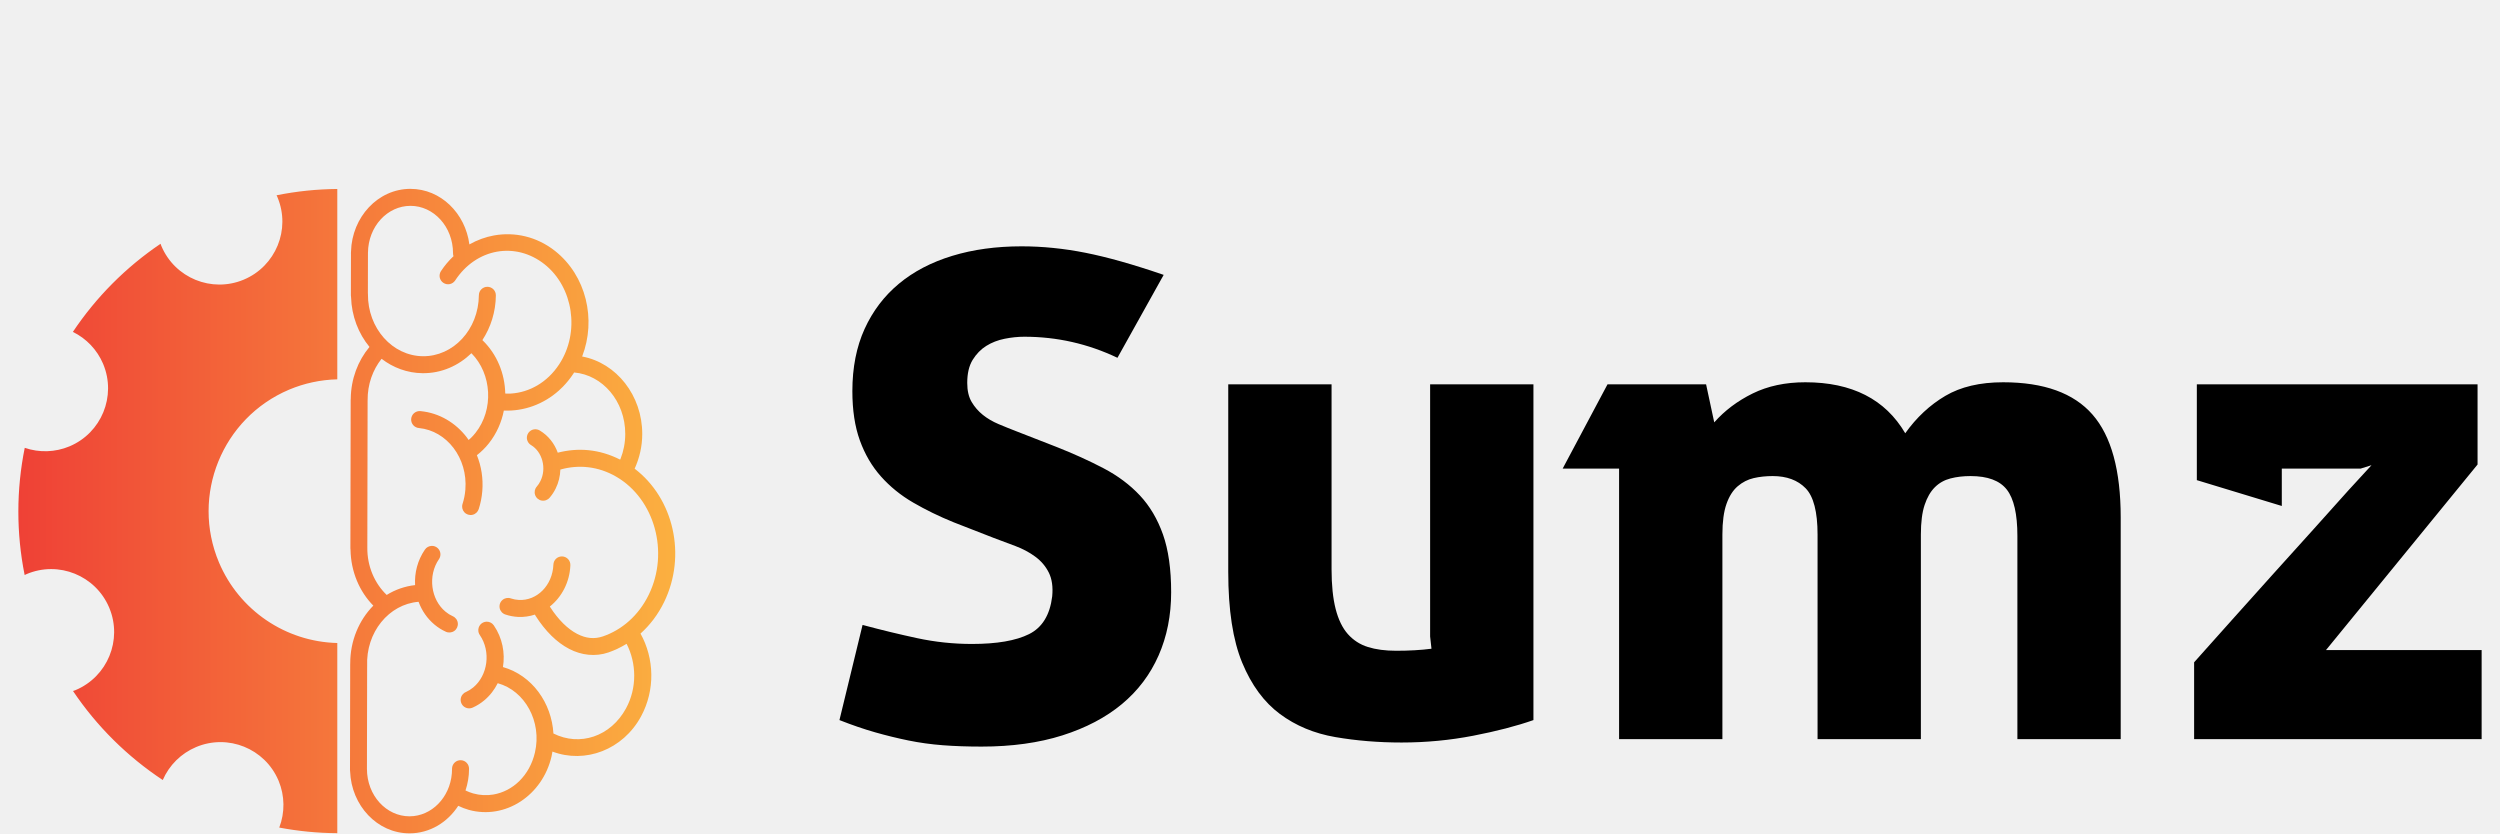
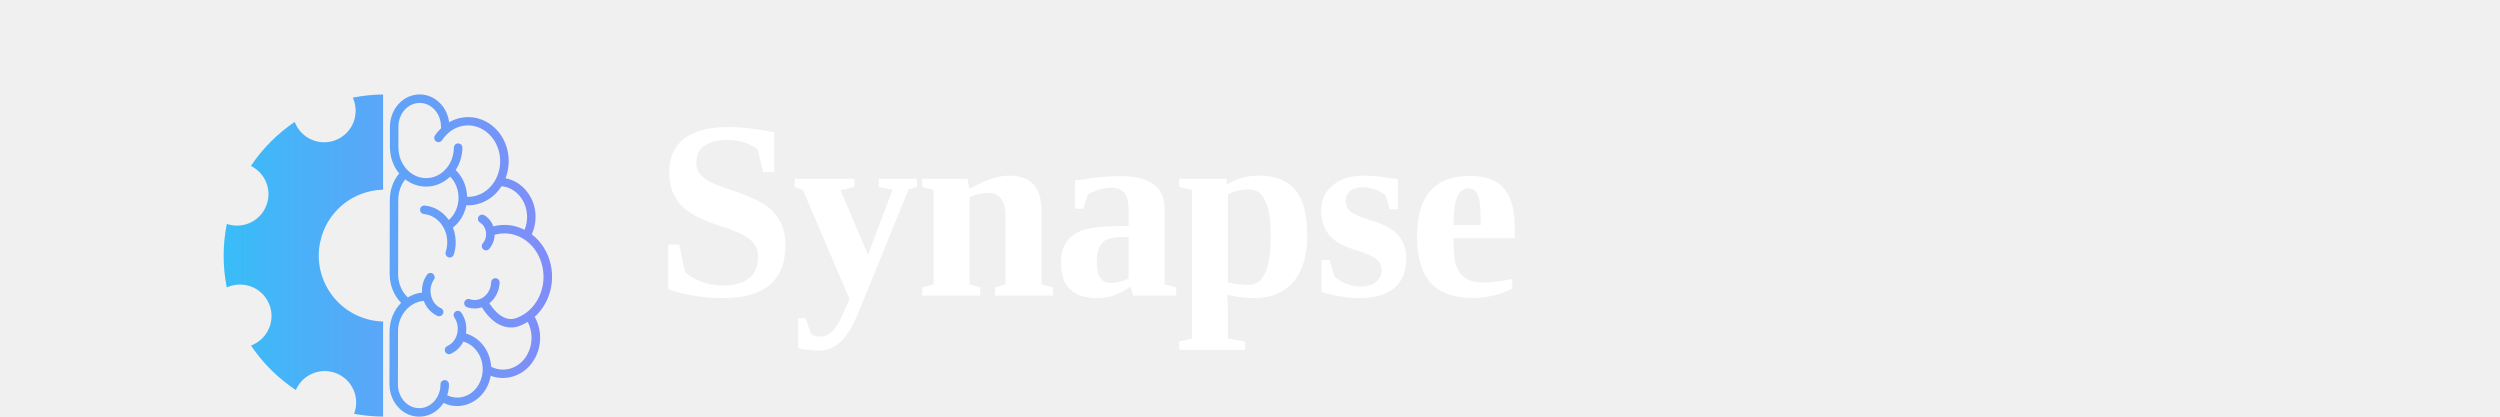
- <svg xmlns="http://www.w3.org/2000/svg" width="90" height="30" viewBox="0 0 300 101.491" class="css-1j8o68f" version="1.1" id="svg12">
-   <defs id="SvgjsDefs10989">
+ <svg xmlns="http://www.w3.org/2000/svg" width="180" height="30" viewBox="0 0 500 101.491" version="1.1">
+   <defs>
    <linearGradient id="SvgjsLinearGradient10994">
-       <stop id="SvgjsStop10995" stop-color="#ef4136" offset="0" />
-       <stop id="SvgjsStop10996" stop-color="#fbb040" offset="1" />
+       <stop stop-color="#38bdf8" offset="0" />
+       <stop stop-color="#818cf8" offset="1" />
    </linearGradient>
  </defs>
-   <g id="SvgjsG10990" featurekey="hmhgWD-0" transform="matrix(0.827779,0,0,0.827779,-1.498085,20.44879)" fill="url(#SvgjsLinearGradient10994)">
-     <path d="m59.5 3.082c-4.795 0-8.602 4.16-8.746 9.193a1.25 1.25 0 0 0-0.01 0.16v0.051 0.002c-2.12e-4 0.027-0.004 0.053-0.004 0.08a1.25 1.25 0 0 0 0.004 0.125l-0.012 6.062a1.25 1.25 0 0 0 0.027 0.27 1.25 1.25 0 0 0 0 0.006c0.088 2.786 1.089 5.342 2.709 7.309-1.697 2.033-2.723 4.707-2.754 7.625a1.25 1.25 0 0 0-0.012 0.18l-0.041 21.643a1.25 1.25 0 0 0 0 0.008c-3.4e-5 0.003 3.3e-5 0.005 0 0.008v0.164a1.25 1.25 0 0 0 0.018 0.215 1.25 1.25 0 0 0 0 0.008c0.058 3.216 1.313 6.136 3.356 8.213-2.113 2.135-3.4 5.177-3.398 8.484v0.002a1.25 1.25 0 0 0-0.006 0.121l-0.029 15.393a1.25 1.25 0 0 0 0 0.014c0 0.002-1e-6 0.004 0 0.006v0.156a1.25 1.25 0 0 0 0.018 0.225c0.189 4.991 3.977 9.1 8.742 9.1 2.987 0 5.589-1.618 7.166-4.051 0.492 0.234 1 0.442 1.537 0.592 5.393 1.499 10.865-2.125 12.193-7.873 0.054-0.233 0.09-0.466 0.129-0.699 4.827 1.821 10.372-0.265 13.033-5.17 2.117-3.903 1.951-8.559-0.076-12.191 1.391-1.247 2.581-2.804 3.471-4.631 3.343-6.865 1.417-15.253-4.334-19.629 0.706-1.55 1.119-3.279 1.119-5.115 0-5.654-3.788-10.445-8.842-11.391 2.112-5.442 0.607-11.91-4.006-15.543-2.675-2.106-5.914-2.814-8.961-2.268-1.26 0.226-2.482 0.678-3.623 1.322-0.591-4.563-4.201-8.174-8.668-8.174zm-10.766 0.018a47.453 47.453 0 0 0-8.94 0.928l0.006 0.004 0.002 0.002a9.264 9.264 0 0 1 0.111 0.238l0.025 0.062a9.264 9.264 0 0 1-4.973 12.109 9.264 9.264 0 0 1-12.115-4.951 9.264 9.264 0 0 1-0.121-0.328 47.453 47.453 0 0 0-12.898 12.963 9.264 9.264 0 0 1 4.436 4.674l0.027 0.064a9.264 9.264 0 0 1-4.973 12.107 9.264 9.264 0 0 1-6.574 0.213 47.453 47.453 0 0 0-0.014 18.713 9.264 9.264 0 0 1 0.295-0.139 9.264 9.264 0 0 1 12.133 4.906l0.027 0.064a9.264 9.264 0 0 1-4.973 12.105 9.264 9.264 0 0 1-0.363 0.131 47.453 47.453 0 0 0 13.203 13.094 9.264 9.264 0 0 1 4.887-4.842 9.264 9.264 0 0 1 12.135 4.906l0.027 0.064a9.264 9.264 0 0 1 0.09 6.869 47.453 47.453 0 0 0 8.539 0.826v-27.98a19.424 19.424 0 0 1-17.408-11.857 19.424 19.424 0 0 1 10.332-25.426 19.424 19.424 0 0 1 7.076-1.51v-28.012zm10.766 2.482c3.407 0 6.262 3.053 6.262 6.986a1.25 1.25 0 0 0 0.068 0.422c-0.678 0.644-1.302 1.37-1.844 2.197a1.25 1.25 0 1 0 2.092 1.369c3.092-4.723 8.867-5.748 13.127-2.393 4.26 3.355 5.272 10.002 2.18 14.725-1.758 2.685-4.399 4.144-7.119 4.314-0.273 0.017-0.547 0.005-0.82-0.004-0.062-2.905-1.192-5.772-3.367-7.863 1.227-1.869 1.961-4.138 1.984-6.58a1.25 1.25 0 1 0-2.5-0.025c-0.048 5.084-3.788 9.027-8.244 8.977-4.457-0.051-8.126-4.082-8.078-9.166a1.25 1.25 0 0 0-0.004-0.125 1.25 1.25 0 0 0-0.004-0.025l0.01-5.293 0.002-0.613c0.041-3.892 2.873-6.902 6.256-6.902zm8.973 21.689c3.012 3.038 3.31 8.29 0.594 11.713-0.216 0.272-0.442 0.524-0.68 0.756-0.108 0.105-0.224 0.192-0.336 0.289-0.087-0.124-0.166-0.253-0.258-0.373-1.634-2.135-4.022-3.601-6.799-3.871a1.25 1.25 0 0 0-0.123-0.008 1.25 1.25 0 0 0-0.119 2.496c4.081 0.397 7.202 4.402 6.824 9.07-0.059 0.73-0.2 1.427-0.412 2.082a1.25 1.25 0 1 0 2.379 0.768c0.271-0.839 0.451-1.726 0.525-2.648 0.151-1.861-0.146-3.663-0.795-5.277 0.633-0.494 1.224-1.067 1.75-1.73 1.142-1.439 1.876-3.106 2.215-4.836 2.914 0.127 5.822-0.905 8.111-2.957 0.198-0.177 0.39-0.362 0.578-0.555 0.565-0.577 1.085-1.221 1.549-1.93 0.035-0.053 0.062-0.109 0.096-0.162 4.168 0.358 7.527 4.197 7.527 9.037 0 1.307-0.248 2.544-0.691 3.66-0.017 0.043-0.041 0.082-0.059 0.125-1.5-0.762-3.071-1.23-4.65-1.387-1.53-0.151-3.059-0.014-4.529 0.367-0.476-1.33-1.372-2.499-2.639-3.26a1.25 1.25 0 0 0-0.715-0.186 1.25 1.25 0 0 0-0.572 2.328c1.649 0.99 2.32 3.403 1.371 5.303-0.148 0.297-0.324 0.56-0.52 0.789a1.25 1.25 0 1 0 1.9 1.623c0.33-0.386 0.618-0.819 0.855-1.295 0.449-0.898 0.674-1.862 0.703-2.818 2.682-0.766 5.597-0.49 8.254 1.066 5.612 3.287 7.801 11.083 4.758 17.334-1.509 3.098-3.98 5.197-6.754 6.143-1.248 0.426-2.485 0.312-3.814-0.383s-2.721-2.014-3.977-3.977a1.25 1.25 0 0 0-0.02-0.029c1.752-1.386 2.922-3.583 3.025-6.059a1.25 1.25 0 0 0-1.215-1.318 1.25 1.25 0 0 0-1.283 1.215c-0.128 3.081-2.439 5.323-5.07 5.191-0.411-0.021-0.805-0.098-1.182-0.225a1.251 1.251 0 1 0-0.797 2.371c0.588 0.198 1.211 0.317 1.853 0.35 0.866 0.043 1.697-0.085 2.477-0.342a1.25 1.25 0 0 0 0.105 0.193c1.43 2.235 3.089 3.887 4.924 4.846 1.835 0.959 3.878 1.182 5.779 0.533 0.932-0.318 1.828-0.751 2.682-1.273 1.459 2.842 1.556 6.473-0.078 9.486-2.268 4.181-6.834 5.646-10.688 3.707-0.271-4.508-3.128-8.544-7.426-9.775 0.339-2.074-0.082-4.286-1.336-6.117a1.25 1.25 0 0 0-1.062-0.559 1.25 1.25 0 0 0-1.217 1.43 1.25 1.25 0 0 0 0.023 0.123 1.25 1.25 0 0 0 0.191 0.418c1.656 2.418 1.187 5.928-0.979 7.711-0.339 0.279-0.694 0.499-1.059 0.664a1.25 1.25 0 1 0 1.031 2.275c0.567-0.257 1.112-0.594 1.617-1.01 0.868-0.715 1.54-1.593 2.023-2.559a1.25 1.25 0 0 0 0.023 0.008c3.983 1.107 6.501 5.648 5.453 10.184-0.786 3.401-3.263 5.713-6.133 6.189-0.239 0.04-0.481 0.068-0.725 0.082-0.488 0.028-0.985 0.001-1.482-0.08-0.249-0.041-0.497-0.095-0.746-0.164-0.395-0.11-0.768-0.263-1.131-0.436 0.331-1 0.52-2.07 0.52-3.184a1.25 1.25 0 0 0-2.498-0.088 1.25 1.25 0 0 0-0.002 0.088c0 3.688-2.51 6.601-5.631 6.951-0.208 0.023-0.418 0.035-0.631 0.035-3.405 0-6.257-3.05-6.26-6.981-1e-6 -0.002 0-0.004 0-0.006l0.029-14.947a1.25 1.25 0 0 0 0.002-0.154c-0.216-5 3.212-9.125 7.566-9.473 0.477 1.292 1.27 2.471 2.379 3.385 0.505 0.416 1.048 0.755 1.615 1.012a1.25 1.25 0 1 0 1.031-2.277c-0.365-0.165-0.72-0.385-1.059-0.664-2.165-1.783-2.634-5.293-0.979-7.711a1.25 1.25 0 0 0-1.041-1.971 1.25 1.25 0 0 0-1.022 0.559c-1.073 1.567-1.537 3.412-1.438 5.211-1.517 0.169-2.928 0.674-4.176 1.447-1.756-1.68-2.887-4.186-2.85-7.004l0.02-10.695 0.021-10.838a1.25 1.25 0 0 0 0.002-0.1c-0.022-2.354 0.765-4.493 2.053-6.107 1.701 1.308 3.773 2.093 6.031 2.119 2.771 0.032 5.28-1.095 7.184-2.936z" id="path6" />
+   <g transform="matrix(0.827779,0,0,0.827779,-1.498085,20.44879)" fill="url(#SvgjsLinearGradient10994)">
+     <path d="m59.5 3.082c-4.795 0-8.602 4.16-8.746 9.193a1.25 1.25 0 0 0-0.01 0.16v0.051 0.002c-2.12e-4 0.027-0.004 0.053-0.004 0.08a1.25 1.25 0 0 0 0.004 0.125l-0.012 6.062a1.25 1.25 0 0 0 0.027 0.27 1.25 1.25 0 0 0 0 0.006c0.088 2.786 1.089 5.342 2.709 7.309-1.697 2.033-2.723 4.707-2.754 7.625a1.25 1.25 0 0 0-0.012 0.18l-0.041 21.643a1.25 1.25 0 0 0 0 0.008c-3.4e-5 0.003 3.3e-5 0.005 0 0.008v0.164a1.25 1.25 0 0 0 0.018 0.215 1.25 1.25 0 0 0 0 0.008c0.058 3.216 1.313 6.136 3.356 8.213-2.113 2.135-3.4 5.177-3.398 8.484v0.002a1.25 1.25 0 0 0-0.006 0.121l-0.029 15.393a1.25 1.25 0 0 0 0 0.014c0 0.002-1e-6 0.004 0 0.006v0.156a1.25 1.25 0 0 0 0.018 0.225c0.189 4.991 3.977 9.1 8.742 9.1 2.987 0 5.589-1.618 7.166-4.051 0.492 0.234 1 0.442 1.537 0.592 5.393 1.499 10.865-2.125 12.193-7.873 0.054-0.233 0.09-0.466 0.129-0.699 4.827 1.821 10.372-0.265 13.033-5.17 2.117-3.903 1.951-8.559-0.076-12.191 1.391-1.247 2.581-2.804 3.471-4.631 3.343-6.865 1.417-15.253-4.334-19.629 0.706-1.55 1.119-3.279 1.119-5.115 0-5.654-3.788-10.445-8.842-11.391 2.112-5.442 0.607-11.91-4.006-15.543-2.675-2.106-5.914-2.814-8.961-2.268-1.26 0.226-2.482 0.678-3.623 1.322-0.591-4.563-4.201-8.174-8.668-8.174zm-10.766 0.018a47.453 47.453 0 0 0-8.94 0.928l0.006 0.004 0.002 0.002a9.264 9.264 0 0 1 0.111 0.238l0.025 0.062a9.264 9.264 0 0 1-4.973 12.109 9.264 9.264 0 0 1-12.115-4.951 9.264 9.264 0 0 1-0.121-0.328 47.453 47.453 0 0 0-12.898 12.963 9.264 9.264 0 0 1 4.436 4.674l0.027 0.064a9.264 9.264 0 0 1-4.973 12.107 9.264 9.264 0 0 1-6.574 0.213 47.453 47.453 0 0 0-0.014 18.713 9.264 9.264 0 0 1 0.295-0.139 9.264 9.264 0 0 1 12.133 4.906l0.027 0.064a9.264 9.264 0 0 1-4.973 12.105 9.264 9.264 0 0 1-0.363 0.131 47.453 47.453 0 0 0 13.203 13.094 9.264 9.264 0 0 1 4.887-4.842 9.264 9.264 0 0 1 12.135 4.906l0.027 0.064a9.264 9.264 0 0 1 0.09 6.869 47.453 47.453 0 0 0 8.539 0.826v-27.98a19.424 19.424 0 0 1-17.408-11.857 19.424 19.424 0 0 1 10.332-25.426 19.424 19.424 0 0 1 7.076-1.51v-28.012zm10.766 2.482c3.407 0 6.262 3.053 6.262 6.986a1.25 1.25 0 0 0 0.068 0.422c-0.678 0.644-1.302 1.37-1.844 2.197a1.25 1.25 0 1 0 2.092 1.369c3.092-4.723 8.867-5.748 13.127-2.393 4.26 3.355 5.272 10.002 2.18 14.725-1.758 2.685-4.399 4.144-7.119 4.314-0.273 0.017-0.547 0.005-0.82-0.004-0.062-2.905-1.192-5.772-3.367-7.863 1.227-1.869 1.961-4.138 1.984-6.58a1.25 1.25 0 1 0-2.5-0.025c-0.048 5.084-3.788 9.027-8.244 8.977-4.457-0.051-8.126-4.082-8.078-9.166a1.25 1.25 0 0 0-0.004-0.125 1.25 1.25 0 0 0-0.004-0.025l0.01-5.293 0.002-0.613c0.041-3.892 2.873-6.902 6.256-6.902zm8.973 21.689c3.012 3.038 3.31 8.29 0.594 11.713-0.216 0.272-0.442 0.524-0.68 0.756-0.108 0.105-0.224 0.192-0.336 0.289-0.087-0.124-0.166-0.253-0.258-0.373-1.634-2.135-4.022-3.601-6.799-3.871a1.25 1.25 0 0 0-0.123-0.008 1.25 1.25 0 0 0-0.119 2.496c4.081 0.397 7.202 4.402 6.824 9.07-0.059 0.73-0.2 1.427-0.412 2.082a1.25 1.25 0 1 0 2.379 0.768c0.271-0.839 0.451-1.726 0.525-2.648 0.151-1.861-0.146-3.663-0.795-5.277 0.633-0.494 1.224-1.067 1.75-1.73 1.142-1.439 1.876-3.106 2.215-4.836 2.914 0.127 5.822-0.905 8.111-2.957 0.198-0.177 0.39-0.362 0.578-0.555 0.565-0.577 1.085-1.221 1.549-1.93 0.035-0.053 0.062-0.109 0.096-0.162 4.168 0.358 7.527 4.197 7.527 9.037 0 1.307-0.248 2.544-0.691 3.66-0.017 0.043-0.041 0.082-0.059 0.125-1.5-0.762-3.071-1.23-4.65-1.387-1.53-0.151-3.059-0.014-4.529 0.367-0.476-1.33-1.372-2.499-2.639-3.26a1.25 1.25 0 0 0-0.715-0.186 1.25 1.25 0 0 0-0.572 2.328c1.649 0.99 2.32 3.403 1.371 5.303-0.148 0.297-0.324 0.56-0.52 0.789a1.25 1.25 0 1 0 1.9 1.623c0.33-0.386 0.618-0.819 0.855-1.295 0.449-0.898 0.674-1.862 0.703-2.818 2.682-0.766 5.597-0.49 8.254 1.066 5.612 3.287 7.801 11.083 4.758 17.334-1.509 3.098-3.98 5.197-6.754 6.143-1.248 0.426-2.485 0.312-3.814-0.383s-2.721-2.014-3.977-3.977a1.25 1.25 0 0 0-0.02-0.029c1.752-1.386 2.922-3.583 3.025-6.059a1.25 1.25 0 0 0-1.215-1.318 1.25 1.25 0 0 0-1.283 1.215c-0.128 3.081-2.439 5.323-5.07 5.191-0.411-0.021-0.805-0.098-1.182-0.225a1.251 1.251 0 1 0-0.797 2.371c0.588 0.198 1.211 0.317 1.853 0.35 0.866 0.043 1.697-0.085 2.477-0.342a1.25 1.25 0 0 0 0.105 0.193c1.43 2.235 3.089 3.887 4.924 4.846 1.835 0.959 3.878 1.182 5.779 0.533 0.932-0.318 1.828-0.751 2.682-1.273 1.459 2.842 1.556 6.473-0.078 9.486-2.268 4.181-6.834 5.646-10.688 3.707-0.271-4.508-3.128-8.544-7.426-9.775 0.339-2.074-0.082-4.286-1.336-6.117a1.25 1.25 0 0 0-1.062-0.559 1.25 1.25 0 0 0-1.217 1.43 1.25 1.25 0 0 0 0.023 0.123 1.25 1.25 0 0 0 0.191 0.418c1.656 2.418 1.187 5.928-0.979 7.711-0.339 0.279-0.694 0.499-1.059 0.664a1.25 1.25 0 1 0 1.031 2.275c0.567-0.257 1.112-0.594 1.617-1.01 0.868-0.715 1.54-1.593 2.023-2.559a1.25 1.25 0 0 0 0.023 0.008c3.983 1.107 6.501 5.648 5.453 10.184-0.786 3.401-3.263 5.713-6.133 6.189-0.239 0.04-0.481 0.068-0.725 0.082-0.488 0.028-0.985 0.001-1.482-0.08-0.249-0.041-0.497-0.095-0.746-0.164-0.395-0.11-0.768-0.263-1.131-0.436 0.331-1 0.52-2.07 0.52-3.184a1.25 1.25 0 0 0-2.498-0.088 1.25 1.25 0 0 0-0.002 0.088c0 3.688-2.51 6.601-5.631 6.951-0.208 0.023-0.418 0.035-0.631 0.035-3.405 0-6.257-3.05-6.26-6.981-1e-6 -0.002 0-0.004 0-0.006l0.029-14.947a1.25 1.25 0 0 0 0.002-0.154c-0.216-5 3.212-9.125 7.566-9.473 0.477 1.292 1.27 2.471 2.379 3.385 0.505 0.416 1.048 0.755 1.615 1.012a1.25 1.25 0 1 0 1.031-2.277c-0.365-0.165-0.72-0.385-1.059-0.664-2.165-1.783-2.634-5.293-0.979-7.711a1.25 1.25 0 0 0-1.041-1.971 1.25 1.25 0 0 0-1.022 0.559c-1.073 1.567-1.537 3.412-1.438 5.211-1.517 0.169-2.928 0.674-4.176 1.447-1.756-1.68-2.887-4.186-2.85-7.004l0.02-10.695 0.021-10.838a1.25 1.25 0 0 0 0.002-0.1c-0.022-2.354 0.765-4.493 2.053-6.107 1.701 1.308 3.773 2.093 6.031 2.119 2.771 0.032 5.28-1.095 7.184-2.936z" />
  </g>
-   <g id="SvgjsG10991" featurekey="1RRcwp-0" transform="matrix(4.139081,0,0,4.139081,97.59891,7.235049)" fill="#000000">
-     <path d="M3.94 13.62 c-0.427 -0.173 -0.823 -0.367 -1.19 -0.58 s-0.683 -0.47 -0.95 -0.77 s-0.473 -0.653 -0.62 -1.06 s-0.22 -0.89 -0.22 -1.45 c0 -0.693 0.12 -1.303 0.36 -1.83 s0.577 -0.97 1.01 -1.33 s0.957 -0.633 1.57 -0.82 s1.293 -0.28 2.04 -0.28 c0.613 0 1.24 0.063 1.88 0.19 s1.407 0.343 2.3 0.65 l-1.36 2.44 c-0.867 -0.413 -1.78 -0.62 -2.74 -0.62 c-0.187 0 -0.38 0.02 -0.58 0.06 s-0.38 0.11 -0.54 0.21 s-0.293 0.237 -0.4 0.41 s-0.16 0.4 -0.16 0.68 c0 0.227 0.043 0.413 0.13 0.56 s0.197 0.273 0.33 0.38 s0.287 0.197 0.46 0.27 s0.347 0.143 0.52 0.21 l1.18 0.46 c0.507 0.2 0.97 0.41 1.39 0.63 s0.777 0.487 1.07 0.8 s0.52 0.697 0.68 1.15 s0.24 1.02 0.24 1.7 s-0.123 1.3 -0.37 1.86 s-0.607 1.037 -1.08 1.43 s-1.057 0.7 -1.75 0.92 s-1.487 0.33 -2.38 0.33 c-0.413 0 -0.793 -0.013 -1.14 -0.04 s-0.683 -0.073 -1.01 -0.14 s-0.653 -0.147 -0.98 -0.24 s-0.677 -0.213 -1.05 -0.36 l0.68 -2.8 c0.547 0.147 1.083 0.277 1.61 0.39 s1.063 0.17 1.61 0.17 c0.733 0 1.293 -0.097 1.68 -0.29 s0.613 -0.563 0.68 -1.11 c0.027 -0.28 -0.007 -0.513 -0.1 -0.7 s-0.227 -0.343 -0.4 -0.47 s-0.367 -0.23 -0.58 -0.31 l-0.64 -0.24 z M12.02 9.56 l3.04 -0 l0 5.44 c0 0.467 0.04 0.857 0.12 1.17 s0.2 0.56 0.36 0.74 s0.357 0.307 0.59 0.38 s0.51 0.11 0.83 0.11 c0.387 0 0.733 -0.02 1.04 -0.06 l-0.04 -0.36 l0 -7.42 l3.04 0 l0 9.88 c-0.493 0.173 -1.083 0.327 -1.77 0.46 s-1.39 0.2 -2.11 0.2 c-0.68 0 -1.33 -0.053 -1.95 -0.16 s-1.163 -0.333 -1.63 -0.68 s-0.837 -0.85 -1.11 -1.51 s-0.41 -1.55 -0.41 -2.67 l0 -5.52 z M23.52 12.04 l-1.66 0 l1.32 -2.48 l2.9 0 l0.24 1.12 c0.307 -0.347 0.683 -0.63 1.13 -0.85 s0.963 -0.33 1.55 -0.33 c1.373 0 2.353 0.5 2.94 1.5 c0.333 -0.467 0.727 -0.833 1.18 -1.1 s1.02 -0.4 1.7 -0.4 c1.2 0 2.077 0.317 2.63 0.95 s0.83 1.643 0.83 3.03 l0 6.52 l-3.04 0 l0 -5.98 c0 -0.64 -0.103 -1.093 -0.31 -1.36 s-0.563 -0.4 -1.07 -0.4 c-0.213 0 -0.41 0.023 -0.59 0.07 s-0.333 0.133 -0.46 0.26 s-0.227 0.3 -0.3 0.52 s-0.11 0.51 -0.11 0.87 l0 6.02 l-3.04 0 l0 -6.02 c0 -0.667 -0.117 -1.12 -0.35 -1.36 s-0.557 -0.36 -0.97 -0.36 c-0.2 0 -0.387 0.02 -0.56 0.06 s-0.33 0.12 -0.47 0.24 s-0.25 0.293 -0.33 0.52 s-0.12 0.527 -0.12 0.9 l0 6.02 l-3.04 0 l0 -7.96 z M44.32 17.38 l4.58 0 l0 2.62 l-8.46 0 l0 -2.26 l0.33 -0.37 l0.84 -0.94 l1.13 -1.26 l1.2 -1.33 l1.04 -1.16 l0.68 -0.74 l-0.32 0.1 l-2.32 0 l0 1.1 l-2.5 -0.76 l0 -2.82 l8.26 0 l0 2.36 z" id="path9" />
-   </g>
+   <text x="105" y="72" font-family="Georgia, 'Times New Roman', serif" font-size="62" font-weight="700" letter-spacing="-1" fill="#ffffff">Synapse</text>
</svg>
